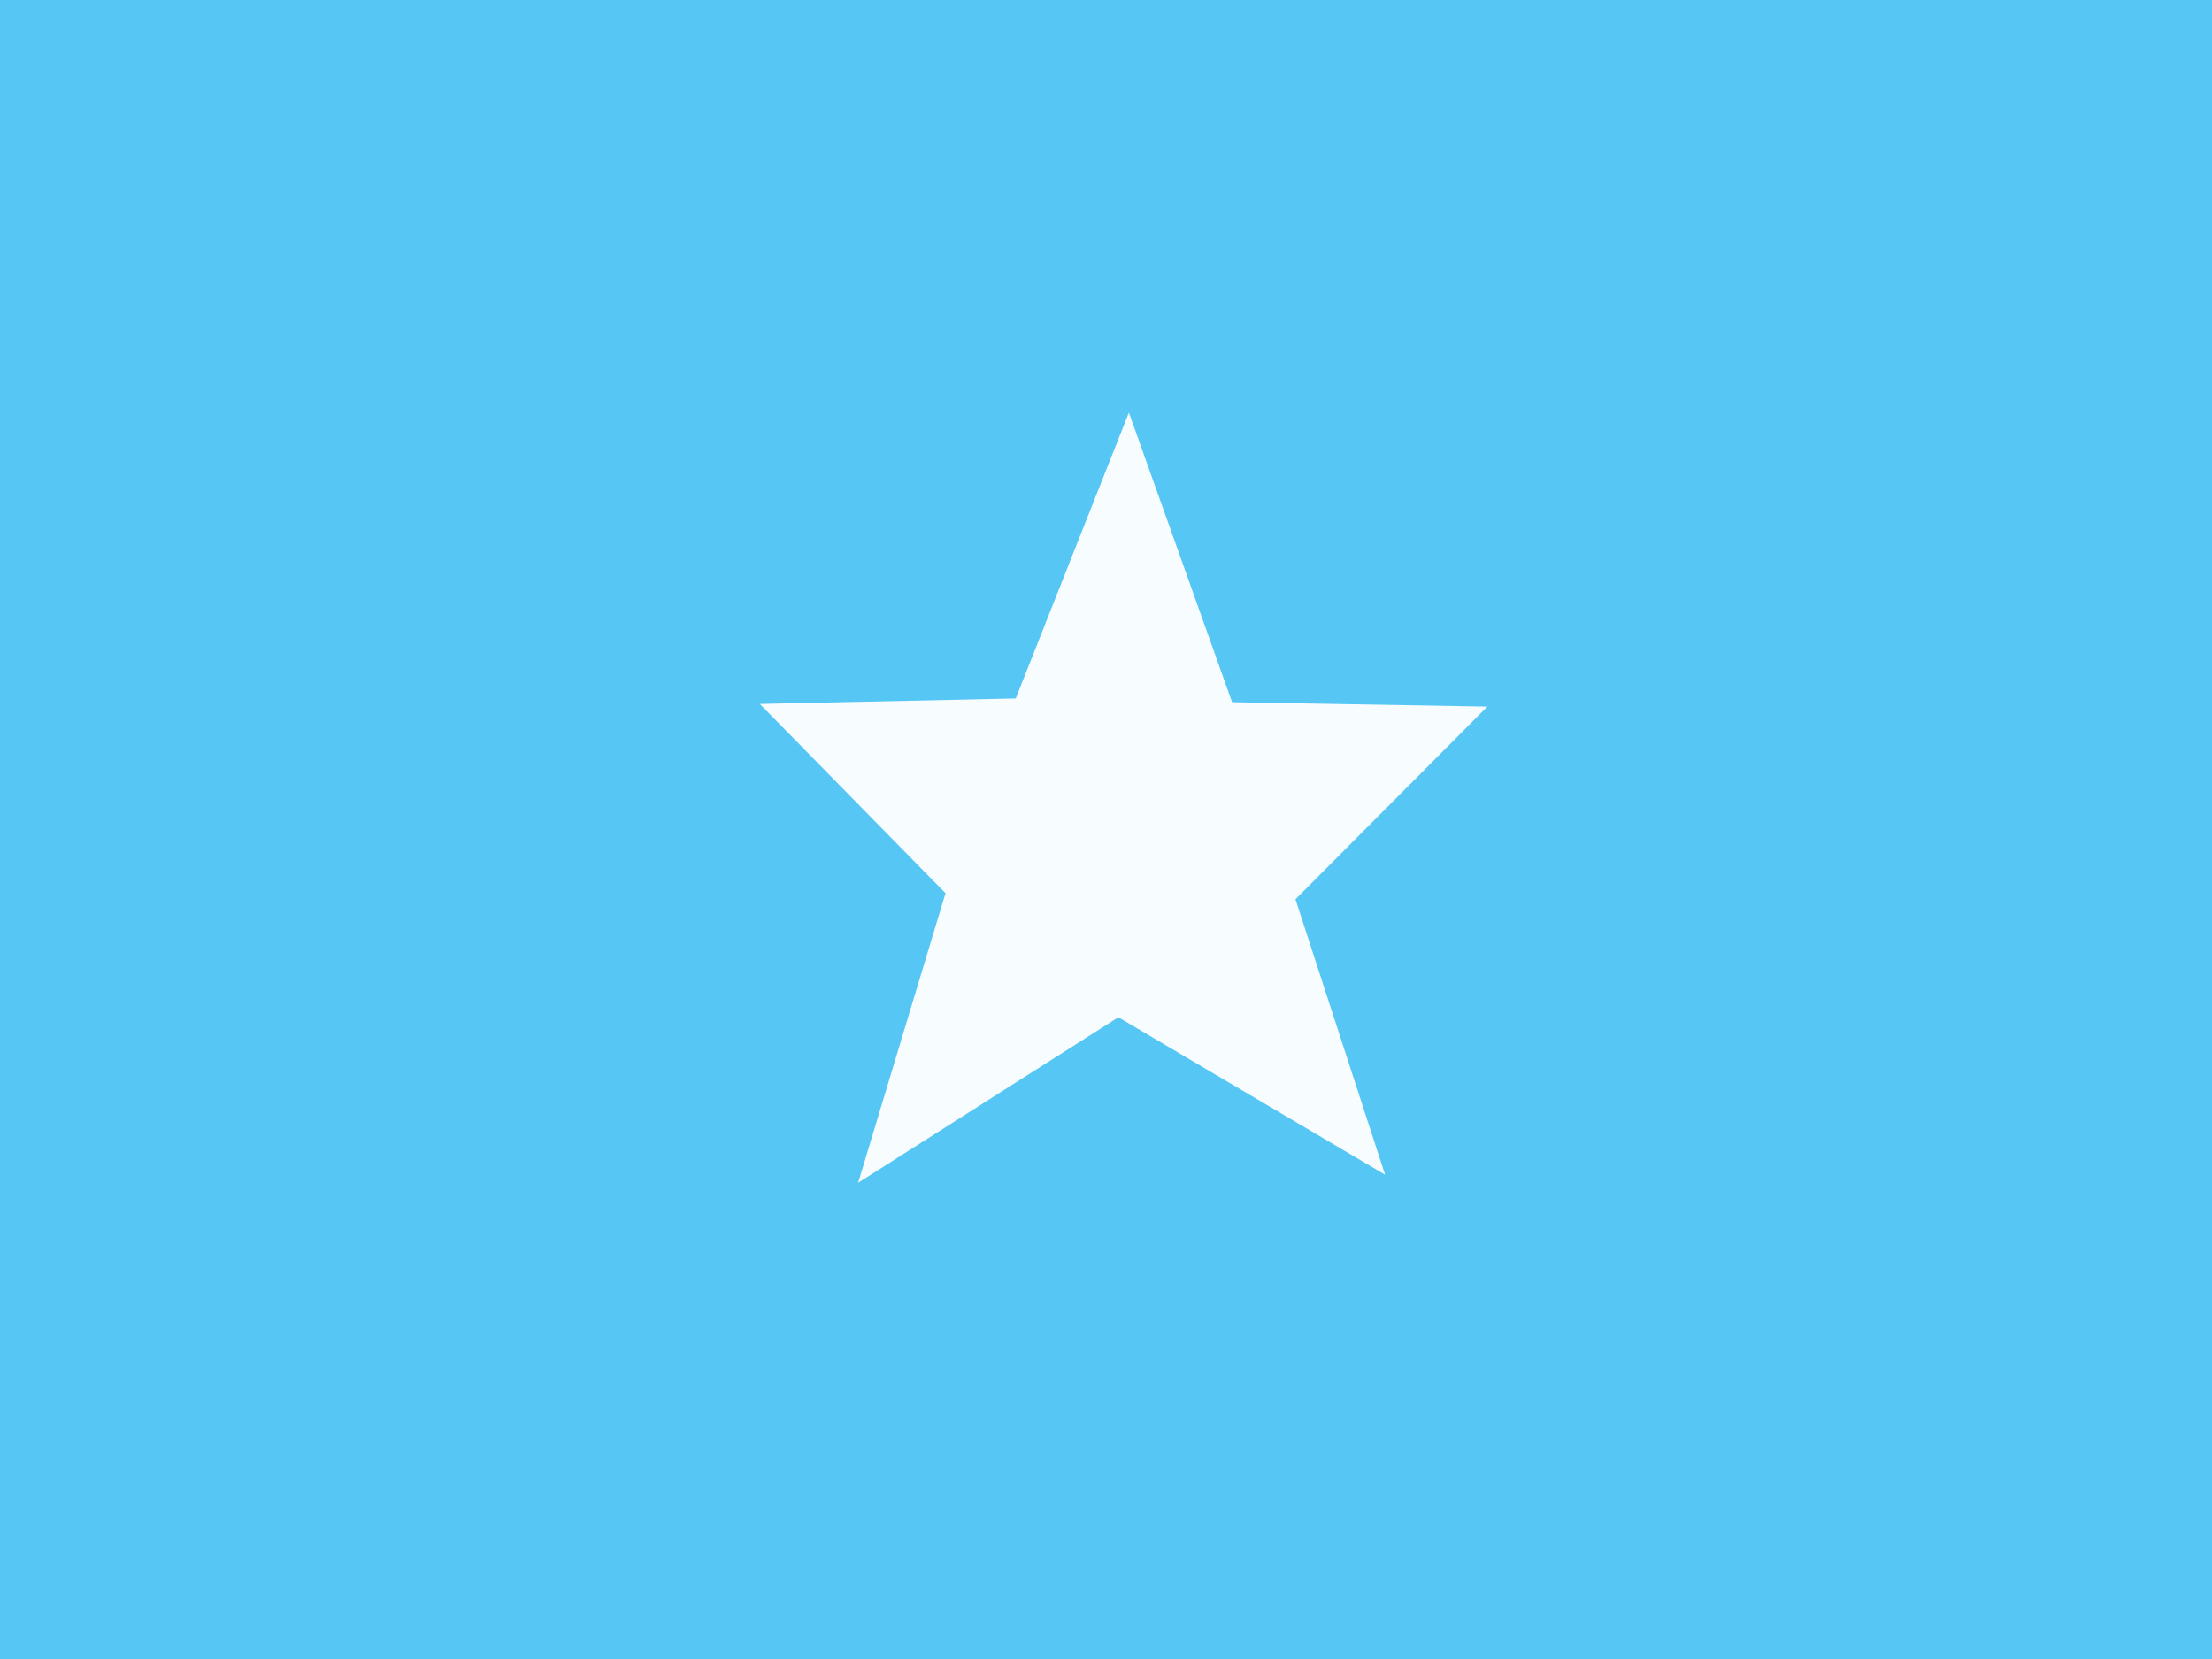
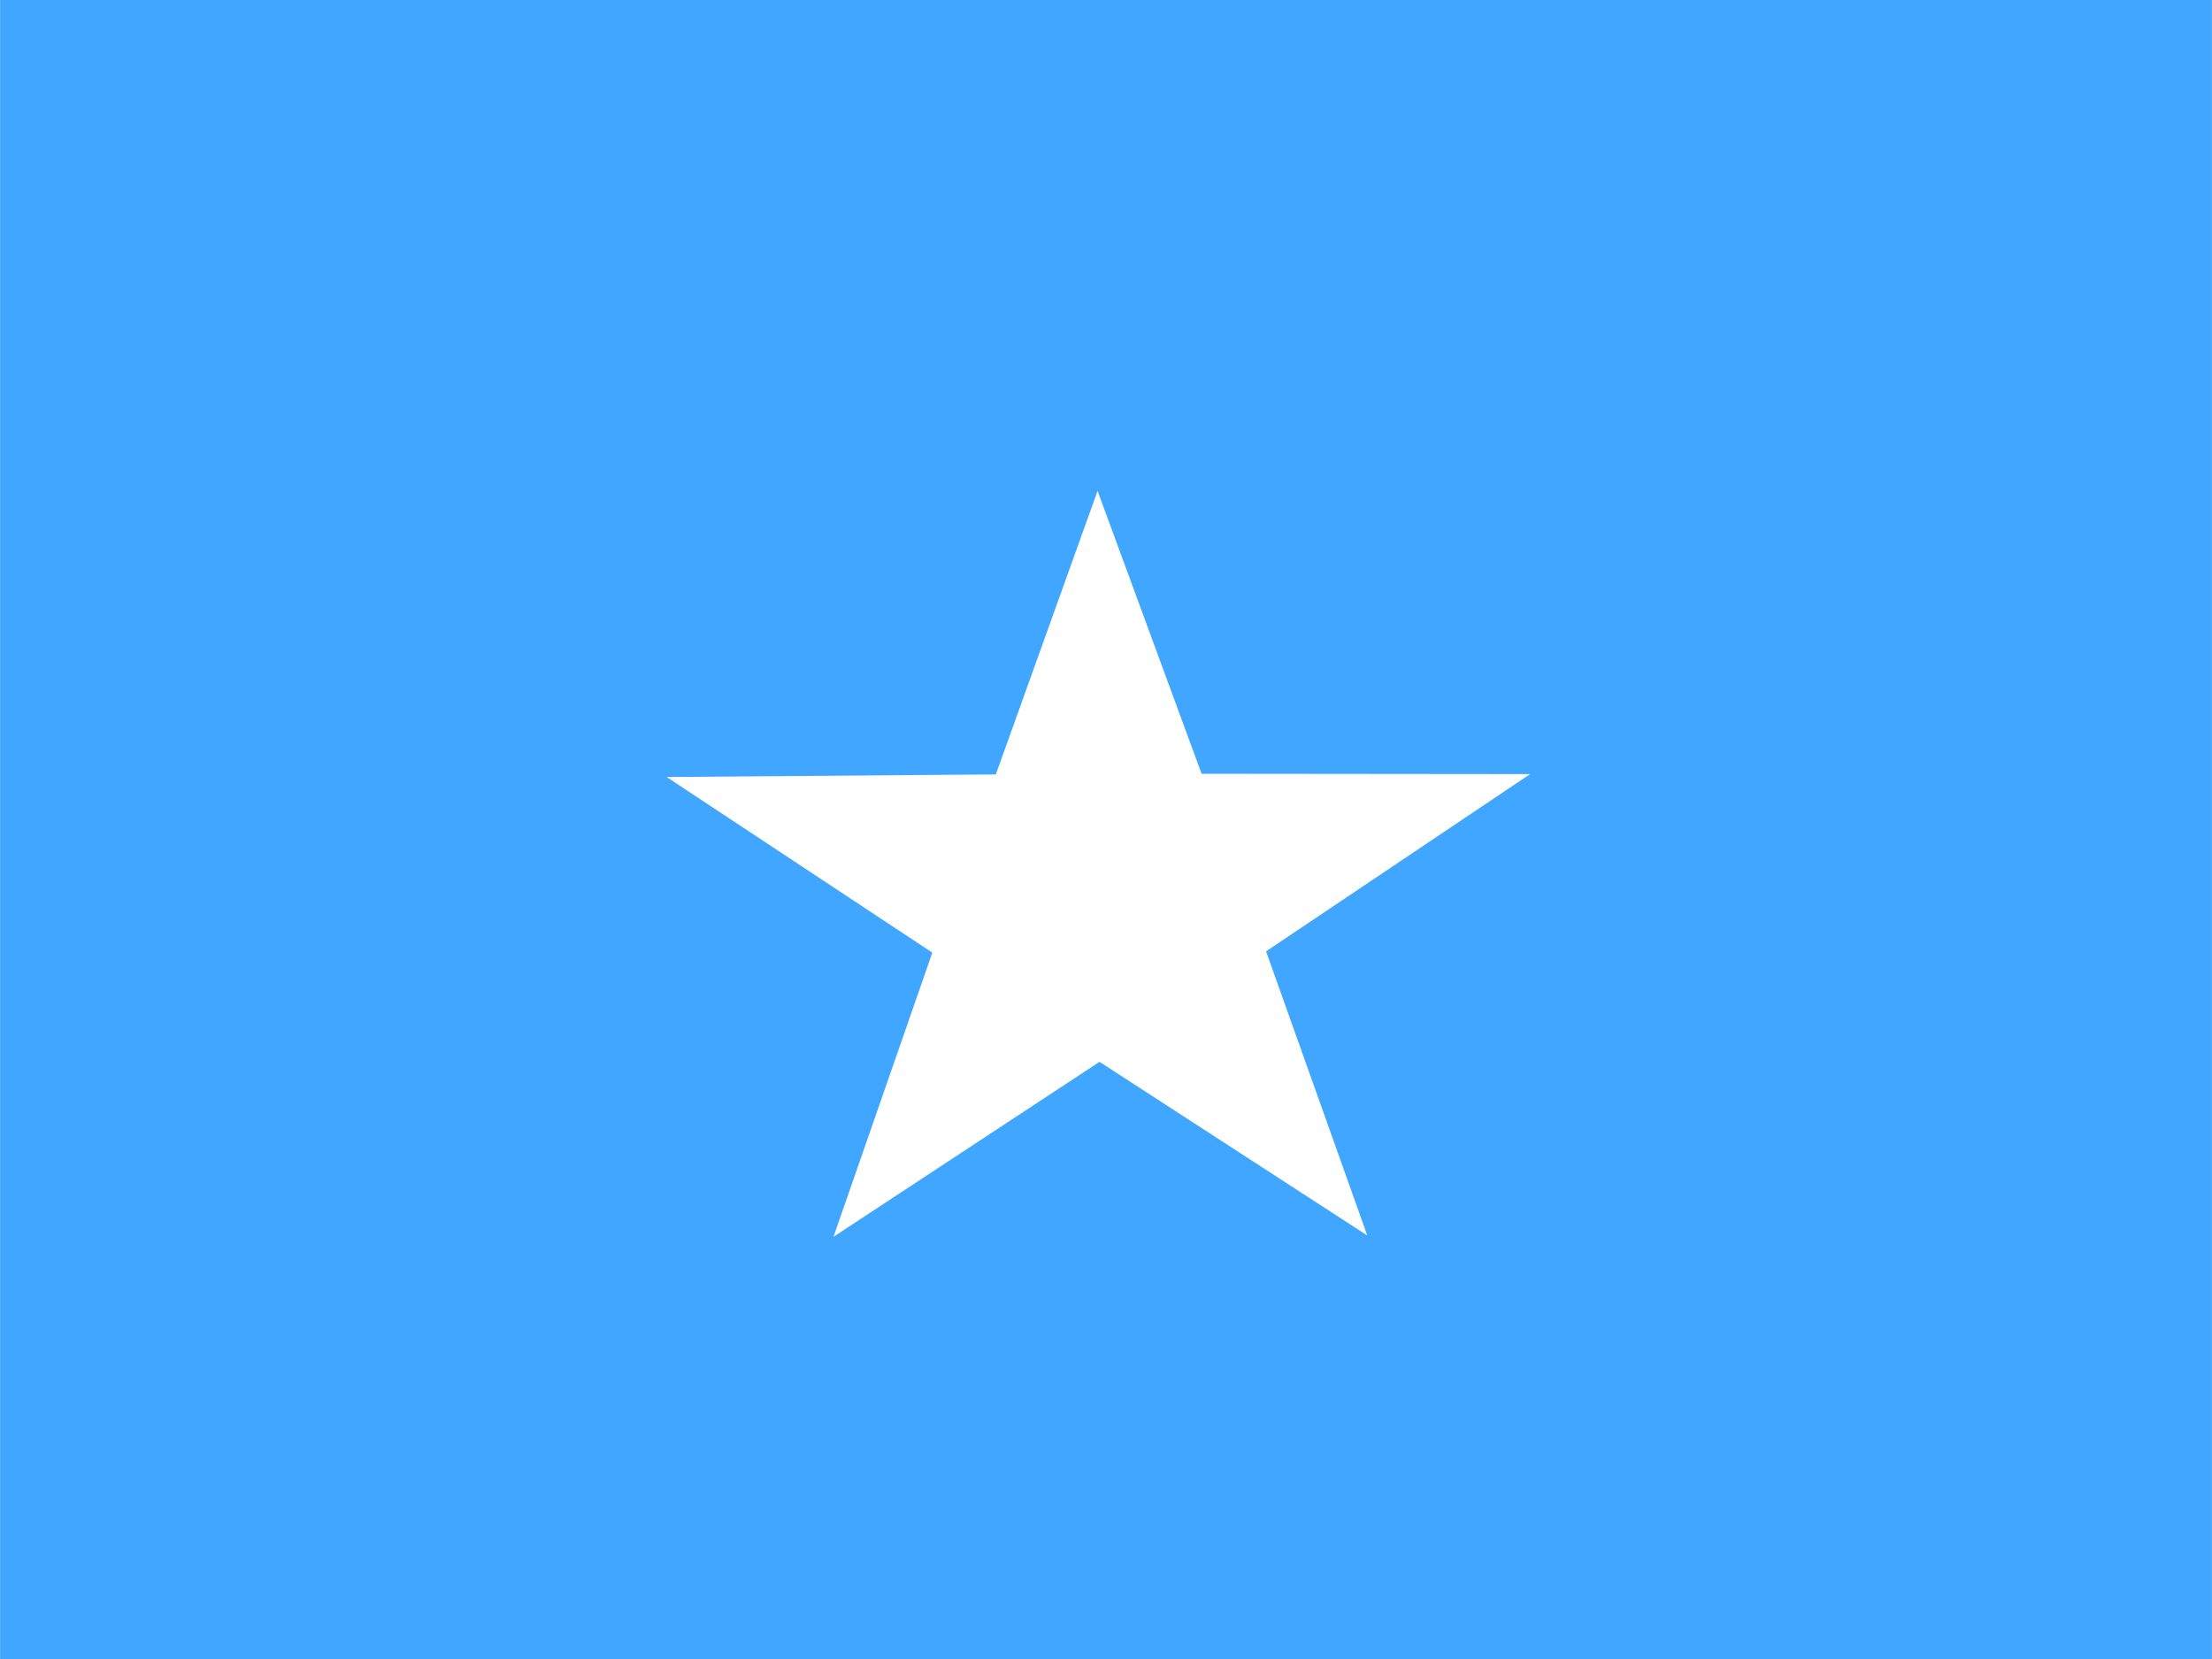
- <svg xmlns="http://www.w3.org/2000/svg" width="20" height="15" fill="none">
-   <mask id="a" width="20" height="15" x="0" y="0" maskUnits="userSpaceOnUse">
-     <path fill="#fff" d="M0 0h20v15H0z" />
-   </mask>
-   <g fill-rule="evenodd" clip-rule="evenodd" mask="url(#a)">
-     <path fill="#56C6F5" d="M0 0h20v15H0V0z" />
-     <path fill="#F7FCFF" d="m10.112 9.198-2.353 1.496.79-2.618L6.87 6.365l2.314-.05 1.023-2.585.933 2.619 2.308.04-1.735 1.742.81 2.49-2.411-1.423z" />
+ <svg xmlns="http://www.w3.org/2000/svg" width="640" height="480">
+   <defs>
+     <clipPath id="a">
+       <path fill-opacity=".7" d="M-85.3 0h682.6v512H-85.3z" />
+     </clipPath>
+   </defs>
+   <g fill-rule="evenodd" clip-path="url(#a)" transform="translate(80) scale(.9375)">
+     <path fill="#40a6ff" d="M-128 0h768v512h-768z" />
+     <path fill="#fff" d="M336.5 381.2L254 327.7l-82.1 54 30.5-87.7-82-54.2L222 239l31.4-87.5 32.1 87.3 101.4.1-81.5 54.7 31.2 87.6z" />
  </g>
</svg>
